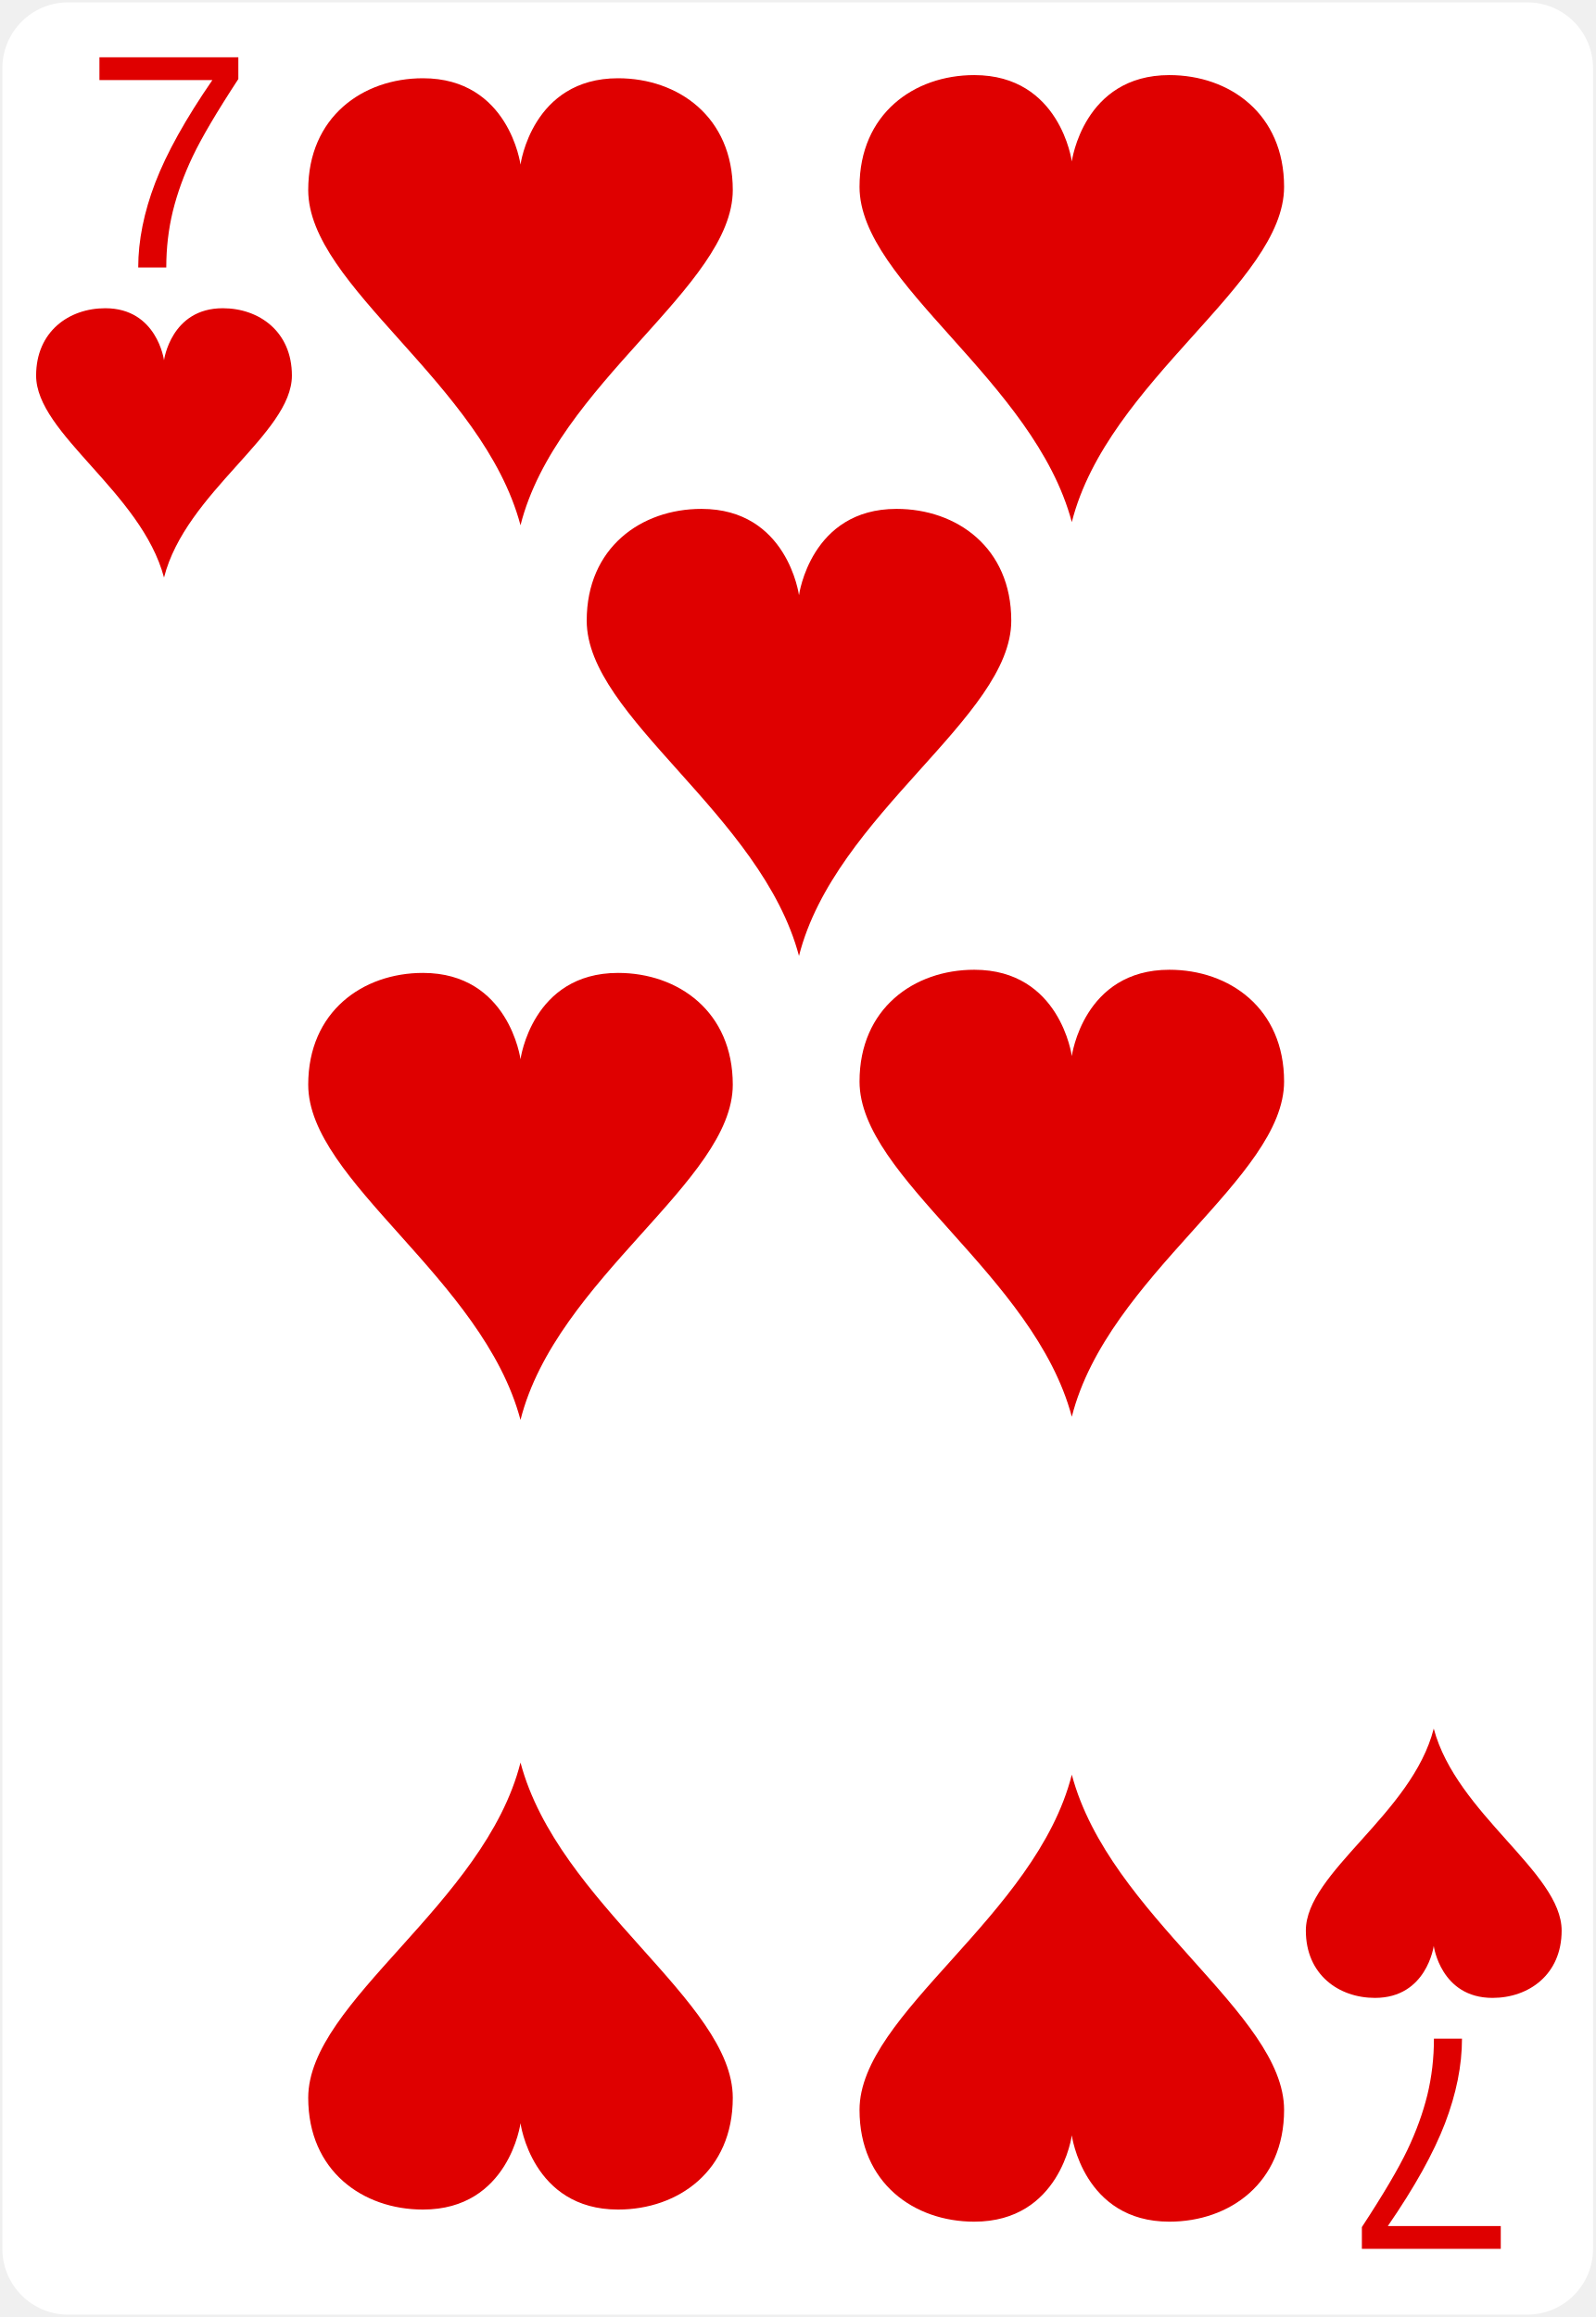
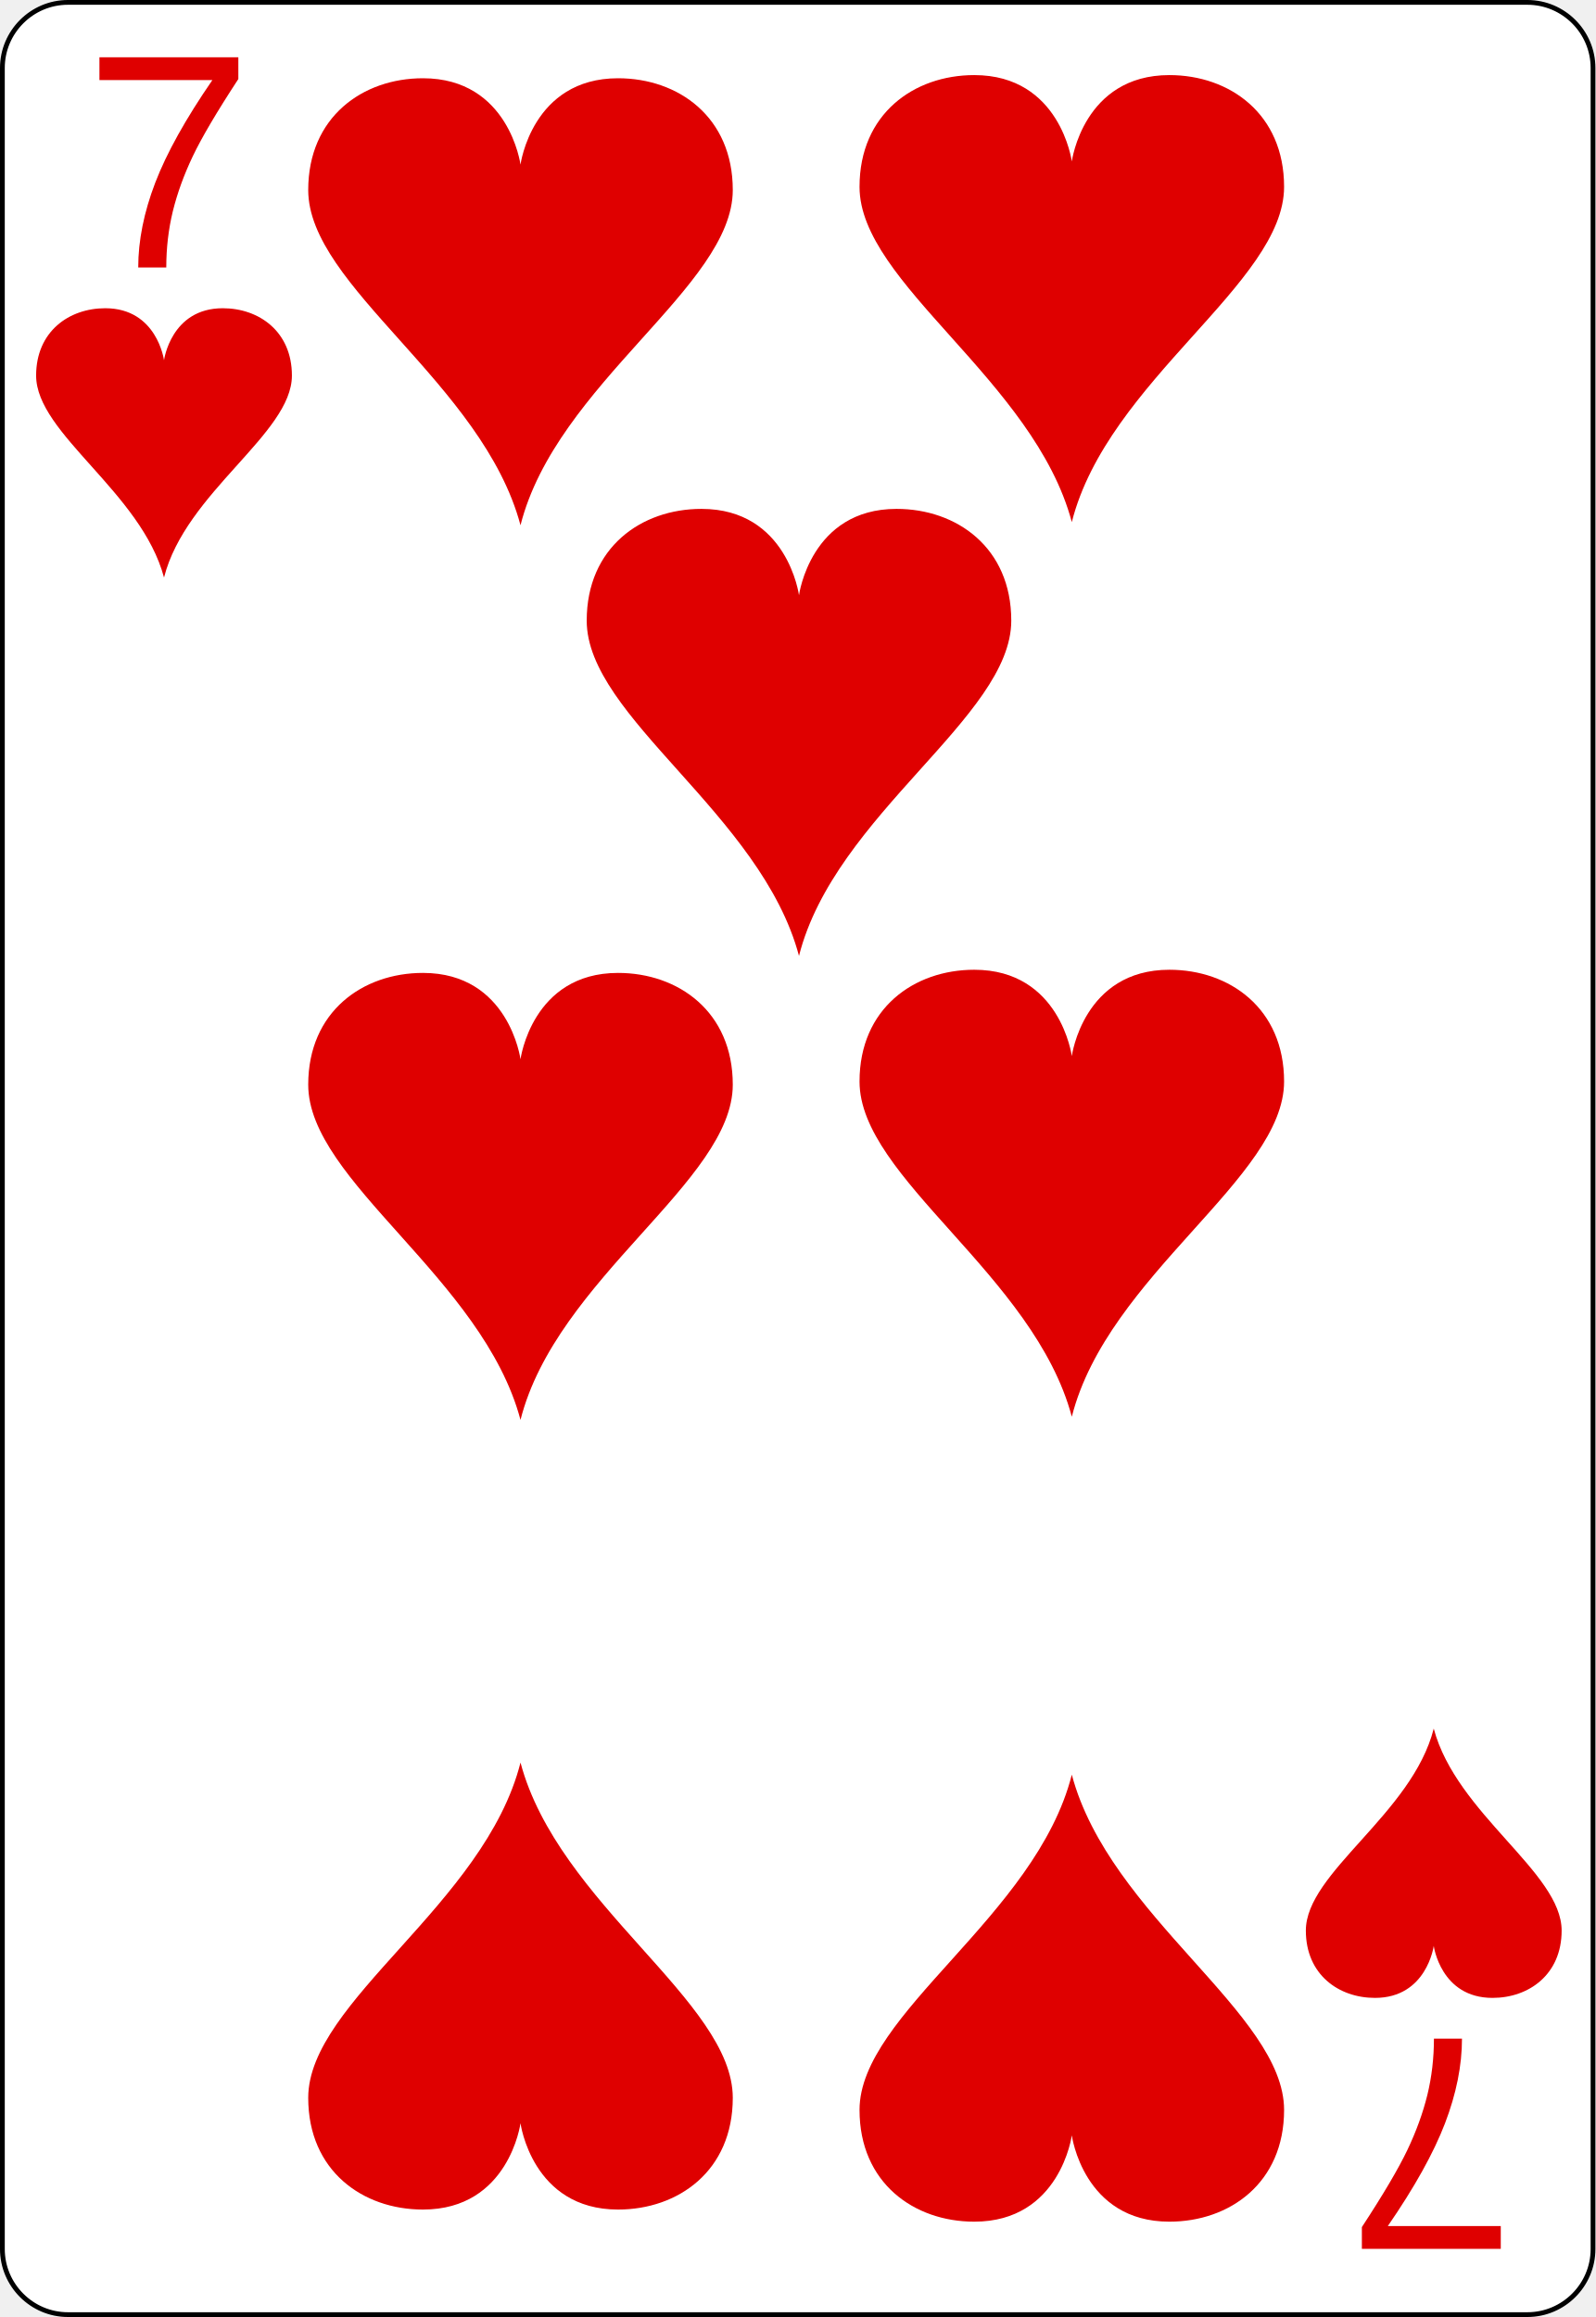
<svg xmlns="http://www.w3.org/2000/svg" xmlns:xlink="http://www.w3.org/1999/xlink" width="167.087pt" height="242.667pt" viewBox="0 0 167.087 242.667" xml:space="preserve" id="svg2" version="1.1">
  <defs id="defs41">
    <radialGradient xlink:href="#linearGradient3773" id="radialGradient3781" cx="-0.158" cy="-8.835" fx="-0.158" fy="-8.835" r="8" gradientTransform="matrix(-1.584269,-0.02349808,0.03071979,-2.477574,-0.2485638,-26.71351)" gradientUnits="userSpaceOnUse" />
    <linearGradient id="linearGradient3773">
      <stop style="stop-color:#000000;stop-opacity:1;" offset="0" id="stop3775" />
      <stop style="stop-color:#000000;stop-opacity:0.649;" offset="1" id="stop3777" />
    </linearGradient>
    <radialGradient xlink:href="#linearGradient3773" id="radialGradient3957" cx="-0.158" cy="-8.835" fx="-0.158" fy="-8.835" r="8" gradientTransform="matrix(-1.584269,-0.02349808,0.03071979,-2.477574,-0.2485638,-26.71351)" gradientUnits="userSpaceOnUse" />
    <linearGradient id="linearGradient3959">
      <stop style="stop-color:#000000;stop-opacity:1;" offset="0" id="stop3961" />
      <stop style="stop-color:#000000;stop-opacity:0.649;" offset="1" id="stop3963" />
    </linearGradient>
    <radialGradient r="81.903" fy="509.476" fx="168.025" cy="509.476" cx="168.025" gradientTransform="matrix(1.25656,-0.7774064,0.3366382,0.5361257,-221.2021,359.2426)" gradientUnits="userSpaceOnUse" id="radialGradient3975" xlink:href="#linearGradient3784-4" />
    <linearGradient id="linearGradient3784-4">
      <stop style="stop-color:#ffffff;stop-opacity:0.435;" offset="0" id="stop3786-8" />
      <stop style="stop-color:#000000;stop-opacity:0;" offset="1" id="stop3788-6" />
    </linearGradient>
    <radialGradient xlink:href="#linearGradient3784-4-5" id="radialGradient3929" gradientUnits="userSpaceOnUse" gradientTransform="matrix(1.25656,-0.7774064,0.3366382,0.5361257,-221.2021,359.2426)" cx="168.025" cy="509.476" fx="168.025" fy="509.476" r="81.903" />
    <linearGradient id="linearGradient3784-4-5">
      <stop style="stop-color:#ffffff;stop-opacity:0.489;" offset="0" id="stop3786-8-0" />
      <stop style="stop-color:#000000;stop-opacity:0;" offset="1" id="stop3788-6-3" />
    </linearGradient>
    <radialGradient xlink:href="#linearGradient3784-4-1" id="radialGradient3927" gradientUnits="userSpaceOnUse" gradientTransform="matrix(1.25656,-0.7774064,0.3366382,0.5361257,-221.2021,359.2426)" cx="168.025" cy="509.476" fx="168.025" fy="509.476" r="81.903" />
    <linearGradient id="linearGradient3784-4-1">
      <stop style="stop-color:#ffffff;stop-opacity:0.237;" offset="0" id="stop3786-8-03" />
      <stop style="stop-color:#000000;stop-opacity:0;" offset="1" id="stop3788-6-6" />
    </linearGradient>
    <radialGradient xlink:href="#linearGradient3768" id="radialGradient3776" cx="-0.206" cy="-4.579" fx="-0.206" fy="-4.579" r="8" gradientTransform="matrix(-1,0,0,-1.720176,-0.4120407,-13.02719)" gradientUnits="userSpaceOnUse" />
    <linearGradient id="linearGradient3768">
      <stop style="stop-color:#df0000;stop-opacity:1;" offset="0" id="stop3770" />
      <stop style="stop-color:#df0000;stop-opacity:0.672;" offset="1" id="stop3772" />
    </linearGradient>
    <radialGradient r="81.903" fy="511.223" fx="171.487" cy="511.223" cx="171.487" gradientTransform="matrix(1.152989,-0.6739155,0.3948202,0.6754904,-233.6326,270.4008)" gradientUnits="userSpaceOnUse" id="radialGradient4013" xlink:href="#linearGradient3784-4-6" />
    <linearGradient id="linearGradient3784-4-6">
      <stop style="stop-color:#ffffff;stop-opacity:0.313;" offset="0" id="stop3786-8-8" />
      <stop style="stop-color:#000000;stop-opacity:0;" offset="1" id="stop3788-6-8" />
    </linearGradient>
    <radialGradient r="81.903" fy="492.632" fx="159.354" cy="492.632" cx="159.354" gradientTransform="matrix(1.089478,-0.715138,0.4464527,0.6562658,-244.9333,290.9185)" gradientUnits="userSpaceOnUse" id="radialGradient4013-8" xlink:href="#linearGradient3784-4-2" />
    <linearGradient id="linearGradient3784-4-2">
      <stop style="stop-color:#ffffff;stop-opacity:0.29;" offset="0" id="stop3786-8-1" />
      <stop style="stop-color:#000000;stop-opacity:0;" offset="1" id="stop3788-6-5" />
    </linearGradient>
    <radialGradient r="81.903" fy="492.632" fx="159.354" cy="492.632" cx="159.354" gradientTransform="matrix(1.089478,-0.715138,0.4464527,0.6562658,-244.9333,290.9185)" gradientUnits="userSpaceOnUse" id="radialGradient3073" xlink:href="#linearGradient3784-4-2" />
  </defs>
-   <g id="Layer_x0020_1" style="fill-rule:nonzero;clip-rule:nonzero;stroke:none;stroke-miterlimit:4;">
-     <path style="fill:#FFFFFF;stroke:none;" d="M166.837,235.548c0,3.777-3.087,6.869-6.871,6.869H7.111c-3.775,0-6.861-3.092-6.861-6.869V7.12C0.25,3.343,3.336,0.25,7.111,0.25h152.855    c3.784,0,6.871,3.093,6.871,6.87v228.428z" id="path5" />
+   <g id="Layer_x0020_1" style="fill-rule:nonzero;clip-rule:nonzero;stroke:#000000;stroke-miterlimit:4;">
+     <path style="fill:#FFFFFF;stroke-width:0.5;" d="M166.837,235.548c0,3.777-3.087,6.869-6.871,6.869H7.111c-3.775,0-6.861-3.092-6.861-6.869V7.12C0.25,3.343,3.336,0.25,7.111,0.25h152.855    c3.784,0,6.871,3.093,6.871,6.87v228.428z" id="path5" />
    <g style="stroke:none;" id="g7">
      <g id="g9">
				
			</g>
    </g>
    <g id="g15">
			
		</g>
    <g id="g19">
			
		</g>
    <g style="stroke:none;" id="g23">
      <g id="g25">
				
			</g>
    </g>
    <g style="stroke:none;" id="g31">
      <g id="g33">
				
			</g>
    </g>
  </g>
  <text xml:space="preserve" style="font-size:32px;font-style:normal;font-weight:normal;line-height:125%;letter-spacing:0px;word-spacing:0px;fill:#df0000;fill-opacity:1;stroke:none;font-family:Bitstream Vera Sans" x="8.775" y="28.013" id="text3788">
    <tspan id="tspan3790" x="8.775" y="28.013" style="font-style:normal;font-variant:normal;font-weight:normal;font-stretch:normal;fill:#df0000;fill-opacity:1;font-family:Arial;-inkscape-font-specification:Arial">7</tspan>
  </text>
  <g transform="matrix(1.674307,0,0,1.566992,17.17751,46.38532)" id="layer1-9-6" style="fill:#df0000;fill-opacity:1">
    <path style="fill:#df0000;fill-opacity:1" id="hl-8" d="M 3.676,-9 C 0.433,-9 0,-5.523 0,-5.523 0,-5.523 -0.433,-9 -3.676,-9 -5.946,-9 -8,-7.441 -8,-4.5 -8,-0.614 -1.421,3.294 0,9 1.352,3.299 8,-0.614 8,-4.5 8,-7.441 5.946,-9 3.676,-9 z" />
  </g>
  <text xml:space="preserve" style="font-size:32px;font-style:normal;font-weight:normal;line-height:125%;letter-spacing:0px;word-spacing:0px;fill:#df0000;fill-opacity:1;stroke:none;font-family:Bitstream Vera Sans" x="-158.818" y="-213.515" id="text3788-4" transform="scale(-1,-1)">
    <tspan id="tspan3790-3" x="-158.818" y="-213.515" style="font-style:normal;font-variant:normal;font-weight:normal;font-stretch:normal;fill:#df0000;fill-opacity:1;font-family:Arial;-inkscape-font-specification:Arial">7</tspan>
  </text>
  <g transform="matrix(-1.674307,0,0,-1.566992,150.156,195.1431)" id="layer1-9-6-5" style="fill:#df0000;fill-opacity:1">
    <path style="fill:#df0000;fill-opacity:1" id="hl-8-1" d="M 3.676,-9 C 0.433,-9 0,-5.523 0,-5.523 0,-5.523 -0.433,-9 -3.676,-9 -5.946,-9 -8,-7.441 -8,-4.5 -8,-0.614 -1.421,3.294 0,9 1.352,3.299 8,-0.614 8,-4.5 8,-7.441 5.946,-9 3.676,-9 z" />
  </g>
  <g transform="matrix(2.779008,0,0,2.600887,54.51227,31.60377)" id="layer1-9-6-8" style="fill:#df0000;fill-opacity:1">
    <path style="fill:#df0000;fill-opacity:1" id="hl-8-8" d="M 3.676,-9 C 0.433,-9 0,-5.523 0,-5.523 0,-5.523 -0.433,-9 -3.676,-9 -5.946,-9 -8,-7.441 -8,-4.5 -8,-0.614 -1.421,3.294 0,9 1.352,3.299 8,-0.614 8,-4.5 8,-7.441 5.946,-9 3.676,-9 z" />
  </g>
  <g transform="matrix(-2.779008,0,0,-2.600887,54.51227,208.0062)" id="layer1-9-6-8-9" style="fill:#df0000;fill-opacity:1">
    <path style="fill:#df0000;fill-opacity:1" id="hl-8-8-5" d="M 3.676,-9 C 0.433,-9 0,-5.523 0,-5.523 0,-5.523 -0.433,-9 -3.676,-9 -5.946,-9 -8,-7.441 -8,-4.5 -8,-0.614 -1.421,3.294 0,9 1.352,3.299 8,-0.614 8,-4.5 8,-7.441 5.946,-9 3.676,-9 z" />
  </g>
  <g transform="matrix(2.779008,0,0,2.600887,54.51227,125.3046)" id="layer1-9-6-8-8" style="fill:#df0000;fill-opacity:1">
    <path style="fill:#df0000;fill-opacity:1" id="hl-8-8-8" d="M 3.676,-9 C 0.433,-9 0,-5.523 0,-5.523 0,-5.523 -0.433,-9 -3.676,-9 -5.946,-9 -8,-7.441 -8,-4.5 -8,-0.614 -1.421,3.294 0,9 1.352,3.299 8,-0.614 8,-4.5 8,-7.441 5.946,-9 3.676,-9 z" />
  </g>
  <g transform="matrix(2.779008,0,0,2.600887,112.2504,31.27278)" id="layer1-9-6-8-88" style="fill:#df0000;fill-opacity:1">
    <path style="fill:#df0000;fill-opacity:1" id="hl-8-8-4" d="M 3.676,-9 C 0.433,-9 0,-5.523 0,-5.523 0,-5.523 -0.433,-9 -3.676,-9 -5.946,-9 -8,-7.441 -8,-4.5 -8,-0.614 -1.421,3.294 0,9 1.352,3.299 8,-0.614 8,-4.5 8,-7.441 5.946,-9 3.676,-9 z" />
  </g>
  <g transform="matrix(-2.779008,0,0,-2.600887,112.2504,209.2752)" id="layer1-9-6-8-9-3" style="fill:#df0000;fill-opacity:1">
    <path style="fill:#df0000;fill-opacity:1" id="hl-8-8-5-1" d="M 3.676,-9 C 0.433,-9 0,-5.523 0,-5.523 0,-5.523 -0.433,-9 -3.676,-9 -5.946,-9 -8,-7.441 -8,-4.5 -8,-0.614 -1.421,3.294 0,9 1.352,3.299 8,-0.614 8,-4.5 8,-7.441 5.946,-9 3.676,-9 z" />
  </g>
  <g transform="matrix(2.779008,0,0,2.600887,112.2504,124.9736)" id="layer1-9-6-8-8-4" style="fill:#df0000;fill-opacity:1">
    <path style="fill:#df0000;fill-opacity:1" id="hl-8-8-8-9" d="M 3.676,-9 C 0.433,-9 0,-5.523 0,-5.523 0,-5.523 -0.433,-9 -3.676,-9 -5.946,-9 -8,-7.441 -8,-4.5 -8,-0.614 -1.421,3.294 0,9 1.352,3.299 8,-0.614 8,-4.5 8,-7.441 5.946,-9 3.676,-9 z" />
  </g>
  <g transform="matrix(2.779008,0,0,2.600887,83.67827,76.70508)" id="layer1-9-6-8-884" style="fill:#df0000;fill-opacity:1">
    <path style="fill:#df0000;fill-opacity:1" id="hl-8-8-3" d="M 3.676,-9 C 0.433,-9 0,-5.523 0,-5.523 0,-5.523 -0.433,-9 -3.676,-9 -5.946,-9 -8,-7.441 -8,-4.5 -8,-0.614 -1.421,3.294 0,9 1.352,3.299 8,-0.614 8,-4.5 8,-7.441 5.946,-9 3.676,-9 z" />
  </g>
</svg>
